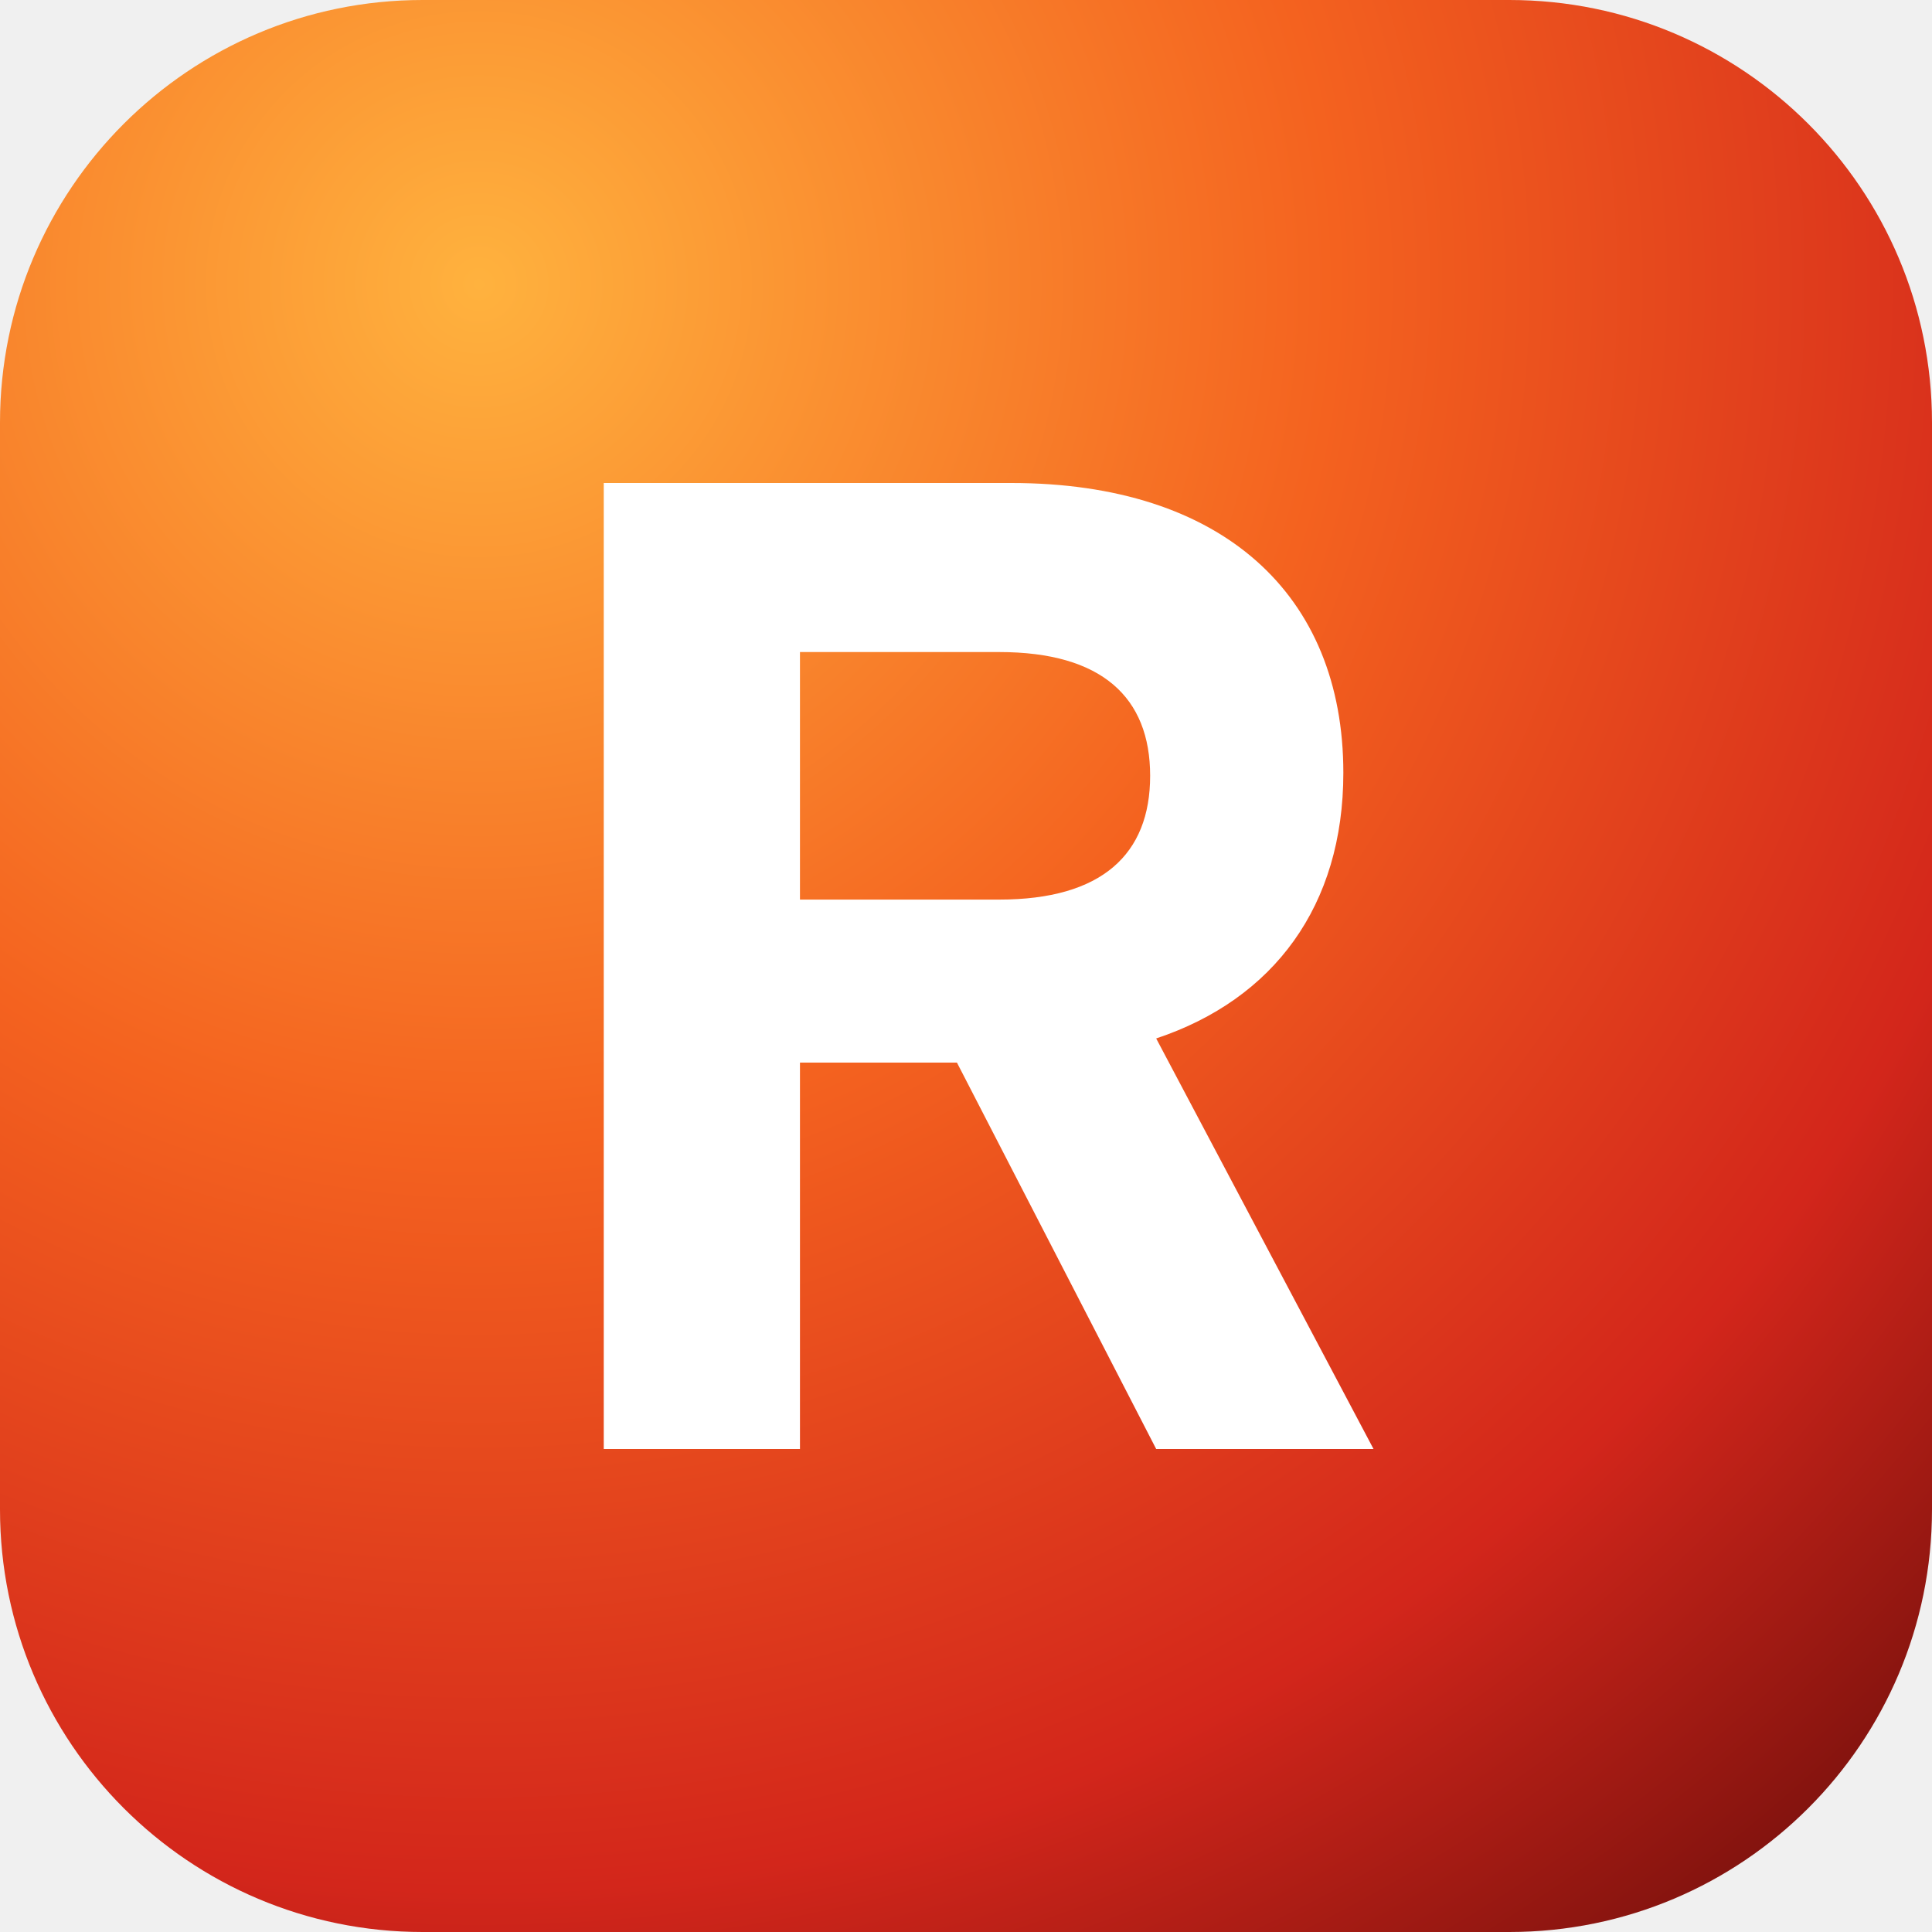
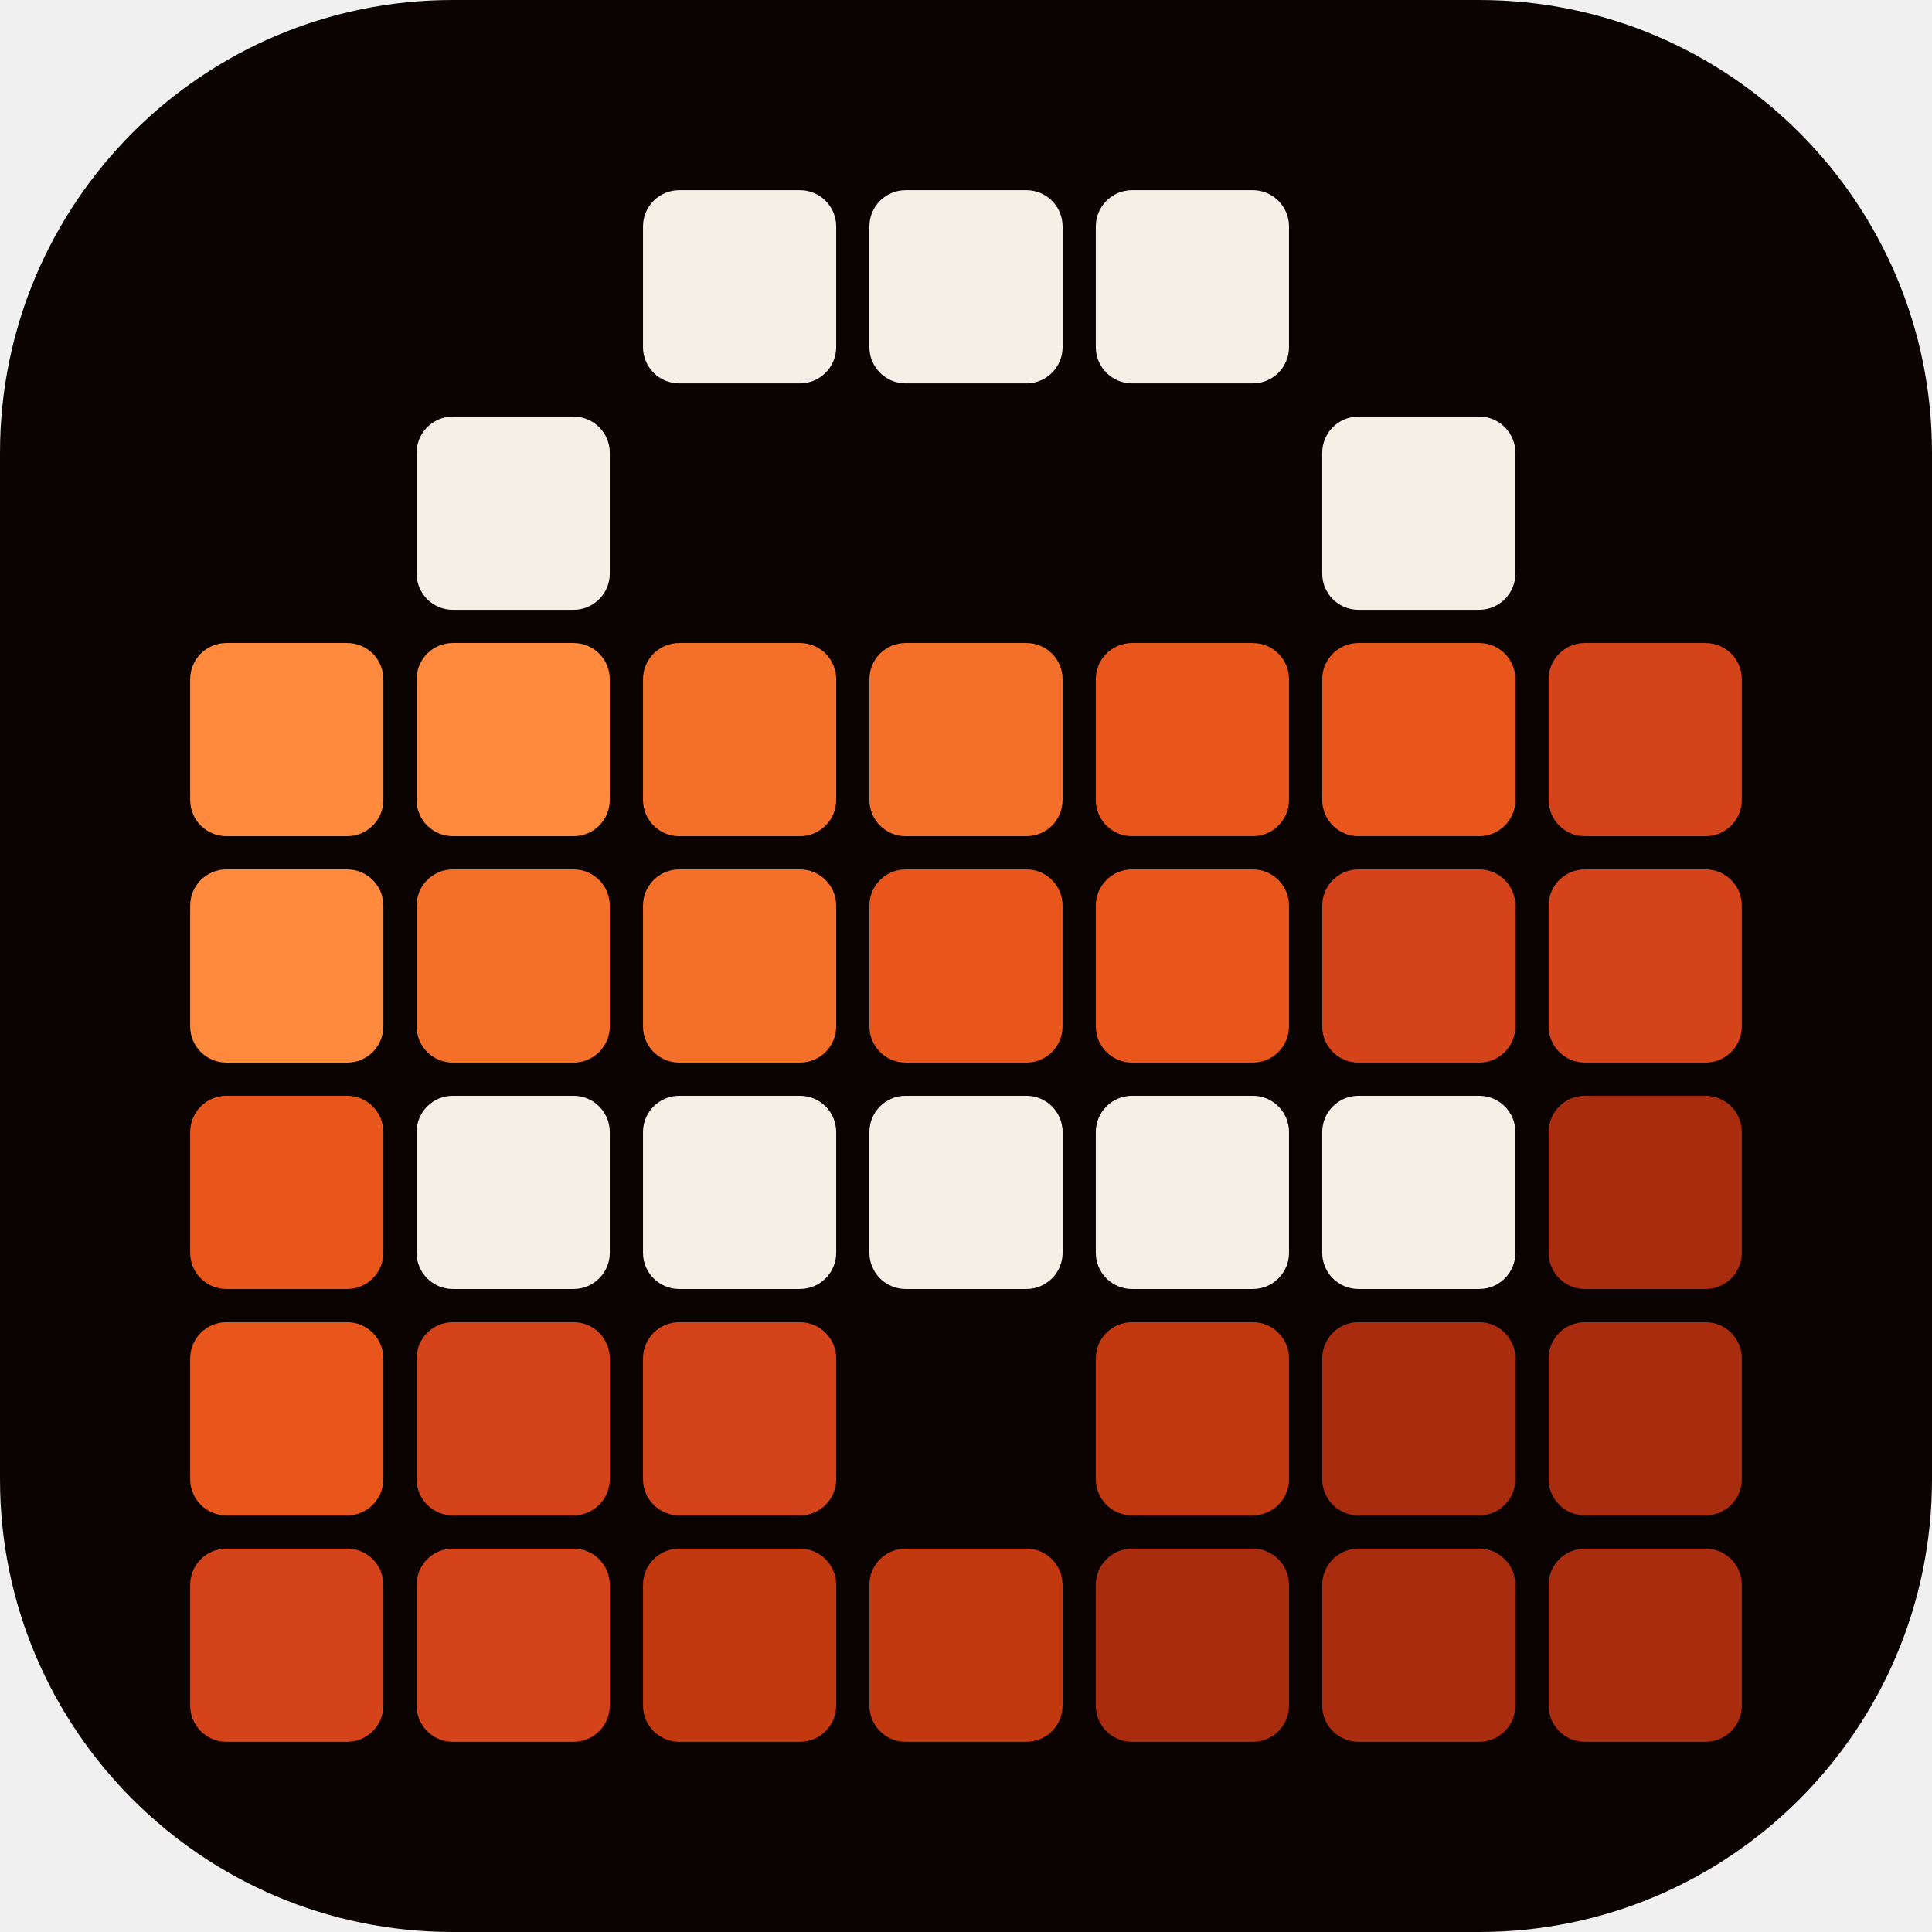
<svg xmlns="http://www.w3.org/2000/svg" viewBox="0 0 64 64">
-   <defs>
-     <radialGradient id="g" cx="25%" cy="15%" r="110%">
-       <stop offset="0" stop-color="#ffb23e" />
-       <stop offset=".4" stop-color="#f4621f" />
-       <stop offset=".75" stop-color="#d3261b" />
-       <stop offset="1" stop-color="#6d0e0b" />
-     </radialGradient>
-   </defs>
-   <rect width="64" height="64" rx="14" fill="url(#g)" />
-   <path d="M20 48V16h13.5c7 0 11 3.7 11 9.6 0 4.4-2.3 7.5-6.2 8.8L45.5 48h-7.2l-6.6-12.8H26.5V48H20zm6.5-18.2h6.6c3.4 0 5-1.5 5-4.1s-1.6-4.1-5-4.1h-6.6v8.2z" fill="#fff" />
+   <rect width="64" height="64" rx="15" fill="#0b0302" />
+   <rect x="21.30" y="6.30" width="6.4" height="6.4" rx="1.2" fill="#f6efe6" />
+   <rect x="28.80" y="6.30" width="6.4" height="6.4" rx="1.2" fill="#f6efe6" />
+   <rect x="36.30" y="6.30" width="6.4" height="6.4" rx="1.2" fill="#f6efe6" />
+   <rect x="13.80" y="13.80" width="6.4" height="6.4" rx="1.2" fill="#f6efe6" />
+   <rect x="43.80" y="13.80" width="6.4" height="6.4" rx="1.2" fill="#f6efe6" />
+   <rect x="6.30" y="21.30" width="6.4" height="6.4" rx="1.2" fill="#ff8a3d" />
+   <rect x="13.80" y="21.30" width="6.4" height="6.4" rx="1.2" fill="#ff8a3d" />
+   <rect x="21.30" y="21.30" width="6.4" height="6.4" rx="1.2" fill="#f4702a" />
+   <rect x="28.80" y="21.30" width="6.4" height="6.4" rx="1.2" fill="#f4702a" />
+   <rect x="36.30" y="21.30" width="6.4" height="6.4" rx="1.2" fill="#e8561c" />
+   <rect x="43.80" y="21.30" width="6.4" height="6.4" rx="1.2" fill="#e8561c" />
+   <rect x="51.30" y="21.30" width="6.4" height="6.4" rx="1.2" fill="#d4431a" />
+   <rect x="6.30" y="28.80" width="6.4" height="6.4" rx="1.2" fill="#ff8a3d" />
+   <rect x="13.80" y="28.80" width="6.4" height="6.4" rx="1.2" fill="#f4702a" />
+   <rect x="21.30" y="28.80" width="6.4" height="6.4" rx="1.2" fill="#f4702a" />
+   <rect x="28.80" y="28.80" width="6.4" height="6.4" rx="1.2" fill="#e8561c" />
+   <rect x="36.30" y="28.80" width="6.4" height="6.4" rx="1.2" fill="#e8561c" />
+   <rect x="43.80" y="28.80" width="6.4" height="6.4" rx="1.2" fill="#d4431a" />
+   <rect x="51.30" y="28.80" width="6.4" height="6.4" rx="1.2" fill="#d4431a" />
+   <rect x="6.30" y="36.30" width="6.4" height="6.4" rx="1.2" fill="#e8561c" />
+   <rect x="13.80" y="36.30" width="6.4" height="6.4" rx="1.2" fill="#f6efe6" />
+   <rect x="21.30" y="36.30" width="6.4" height="6.4" rx="1.2" fill="#f6efe6" />
+   <rect x="28.80" y="36.30" width="6.4" height="6.4" rx="1.2" fill="#f6efe6" />
+   <rect x="36.30" y="36.30" width="6.4" height="6.4" rx="1.2" fill="#f6efe6" />
+   <rect x="43.80" y="36.30" width="6.4" height="6.4" rx="1.2" fill="#f6efe6" />
+   <rect x="51.30" y="36.30" width="6.4" height="6.4" rx="1.2" fill="#a92c0e" />
+   <rect x="6.30" y="43.80" width="6.4" height="6.4" rx="1.2" fill="#e8561c" />
+   <rect x="13.80" y="43.80" width="6.4" height="6.4" rx="1.2" fill="#d4431a" />
+   <rect x="21.30" y="43.80" width="6.4" height="6.4" rx="1.2" fill="#d4431a" />
+   <rect x="28.80" y="43.80" width="6.4" height="6.4" rx="1.2" fill="#0b0302" />
+   <rect x="36.30" y="43.80" width="6.4" height="6.4" rx="1.2" fill="#c2380f" />
+   <rect x="43.80" y="43.80" width="6.4" height="6.4" rx="1.2" fill="#a92c0e" />
+   <rect x="51.30" y="43.80" width="6.4" height="6.4" rx="1.2" fill="#a92c0e" />
+   <rect x="6.30" y="51.30" width="6.4" height="6.4" rx="1.2" fill="#d4431a" />
+   <rect x="13.80" y="51.30" width="6.4" height="6.4" rx="1.2" fill="#d4431a" />
+   <rect x="21.30" y="51.30" width="6.4" height="6.4" rx="1.2" fill="#c2380f" />
+   <rect x="28.80" y="51.30" width="6.4" height="6.4" rx="1.2" fill="#c2380f" />
+   <rect x="36.30" y="51.30" width="6.4" height="6.4" rx="1.2" fill="#a92c0e" />
+   <rect x="43.80" y="51.30" width="6.4" height="6.4" rx="1.2" fill="#a92c0e" />
+   <rect x="51.30" y="51.30" width="6.4" height="6.4" rx="1.2" fill="#a92c0e" />
</svg>
